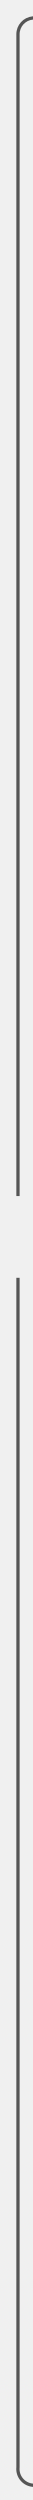
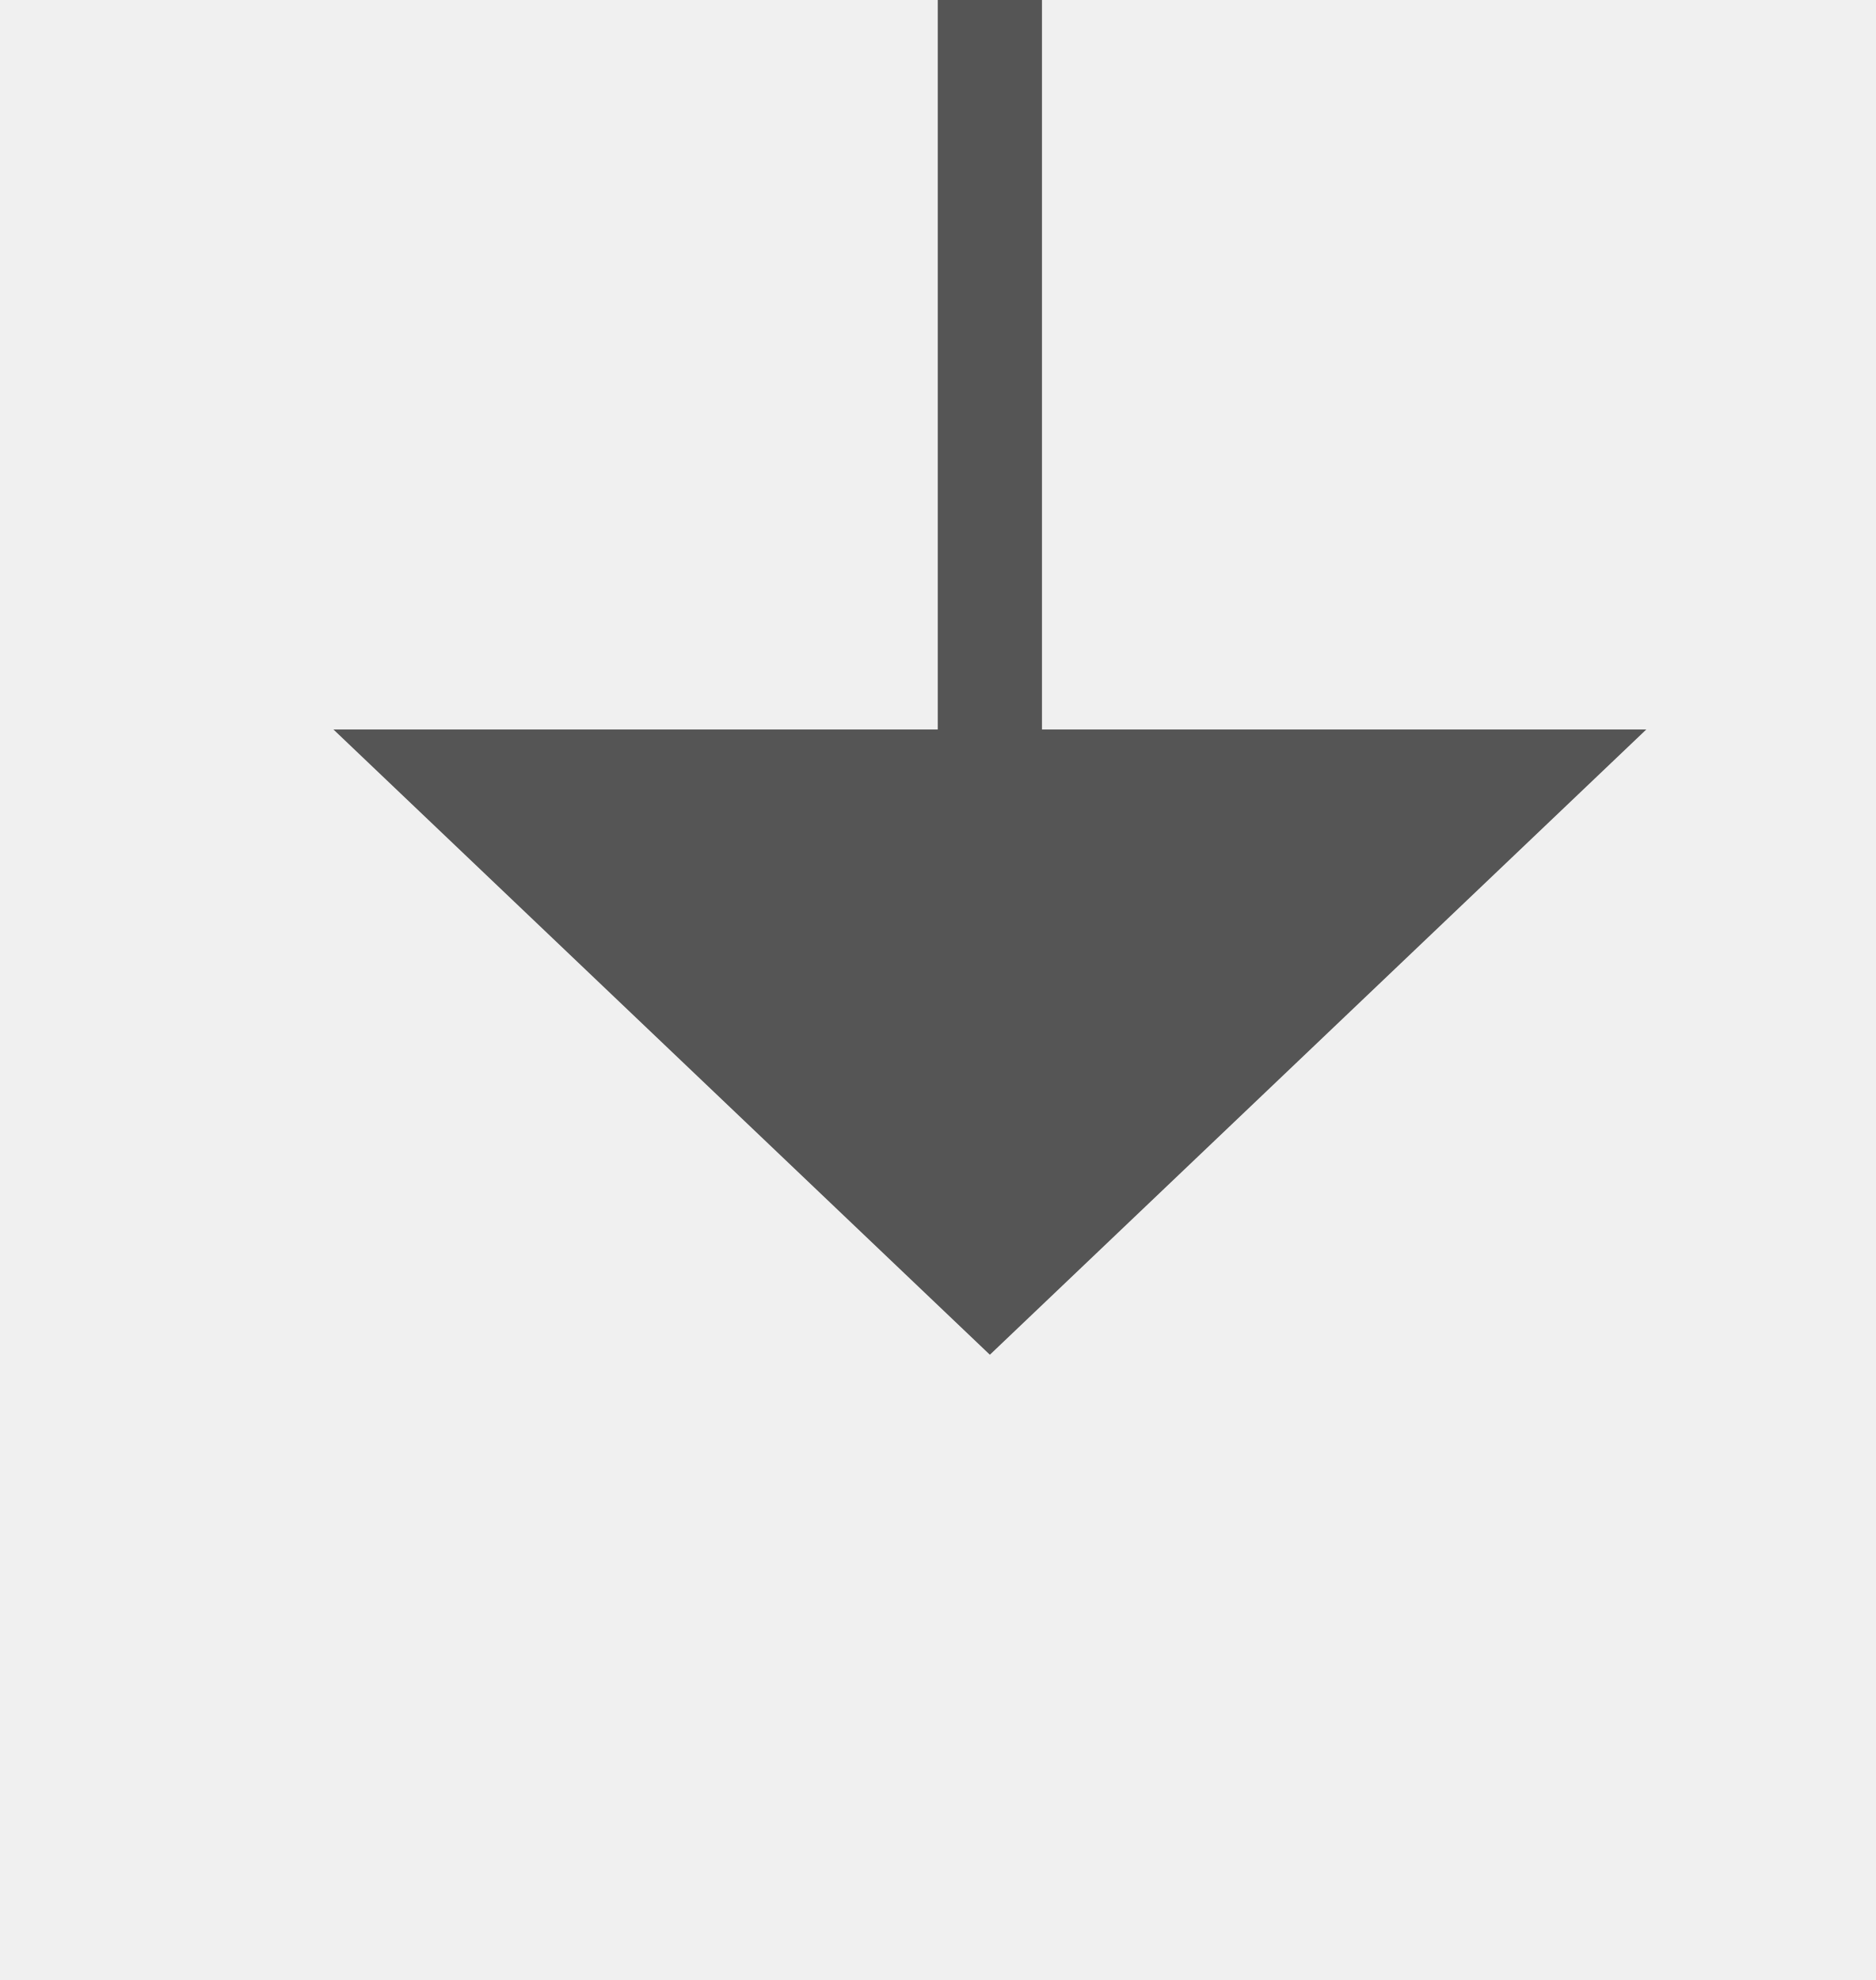
- <svg xmlns="http://www.w3.org/2000/svg" version="1.1" width="10px" height="765px" preserveAspectRatio="xMidYMin meet" viewBox="201 605  8 765">
-   <defs>
-     <mask fill="white" id="clip483">
-       <path d="M 175.5 971  L 234.5 971  L 234.5 996  L 175.5 996  Z M 175.5 607  L 243 607  L 243 1374  L 175.5 1374  Z " fill-rule="evenodd" />
-     </mask>
-   </defs>
-   <path d="M 243 610.5  L 210 610.5  A 5 5 0 0 0 205.5 615.5 L 205.5 1360  A 5 5 0 0 0 210.5 1365.5 L 229 1365.5  " stroke-width="1" stroke="#555555" fill="none" mask="url(#clip483)" />
-   <path d="M 228 1371.8  L 234 1365.5  L 228 1359.2  L 228 1371.8  Z " fill-rule="nonzero" fill="#555555" stroke="none" mask="url(#clip483)" />
+ <svg xmlns="http://www.w3.org/2000/svg" version="1.1" width="18px" height="19px" preserveAspectRatio="xMidYMin meet" viewBox="297 407  16 19">
+   <path d="M 305.5 373  L 305.5 415  " stroke-width="1" stroke="#555555" fill="none" />
+   <path d="M 299.2 414  L 305.5 420  L 311.8 414  L 299.2 414  Z " fill-rule="nonzero" fill="#555555" stroke="none" />
</svg>
